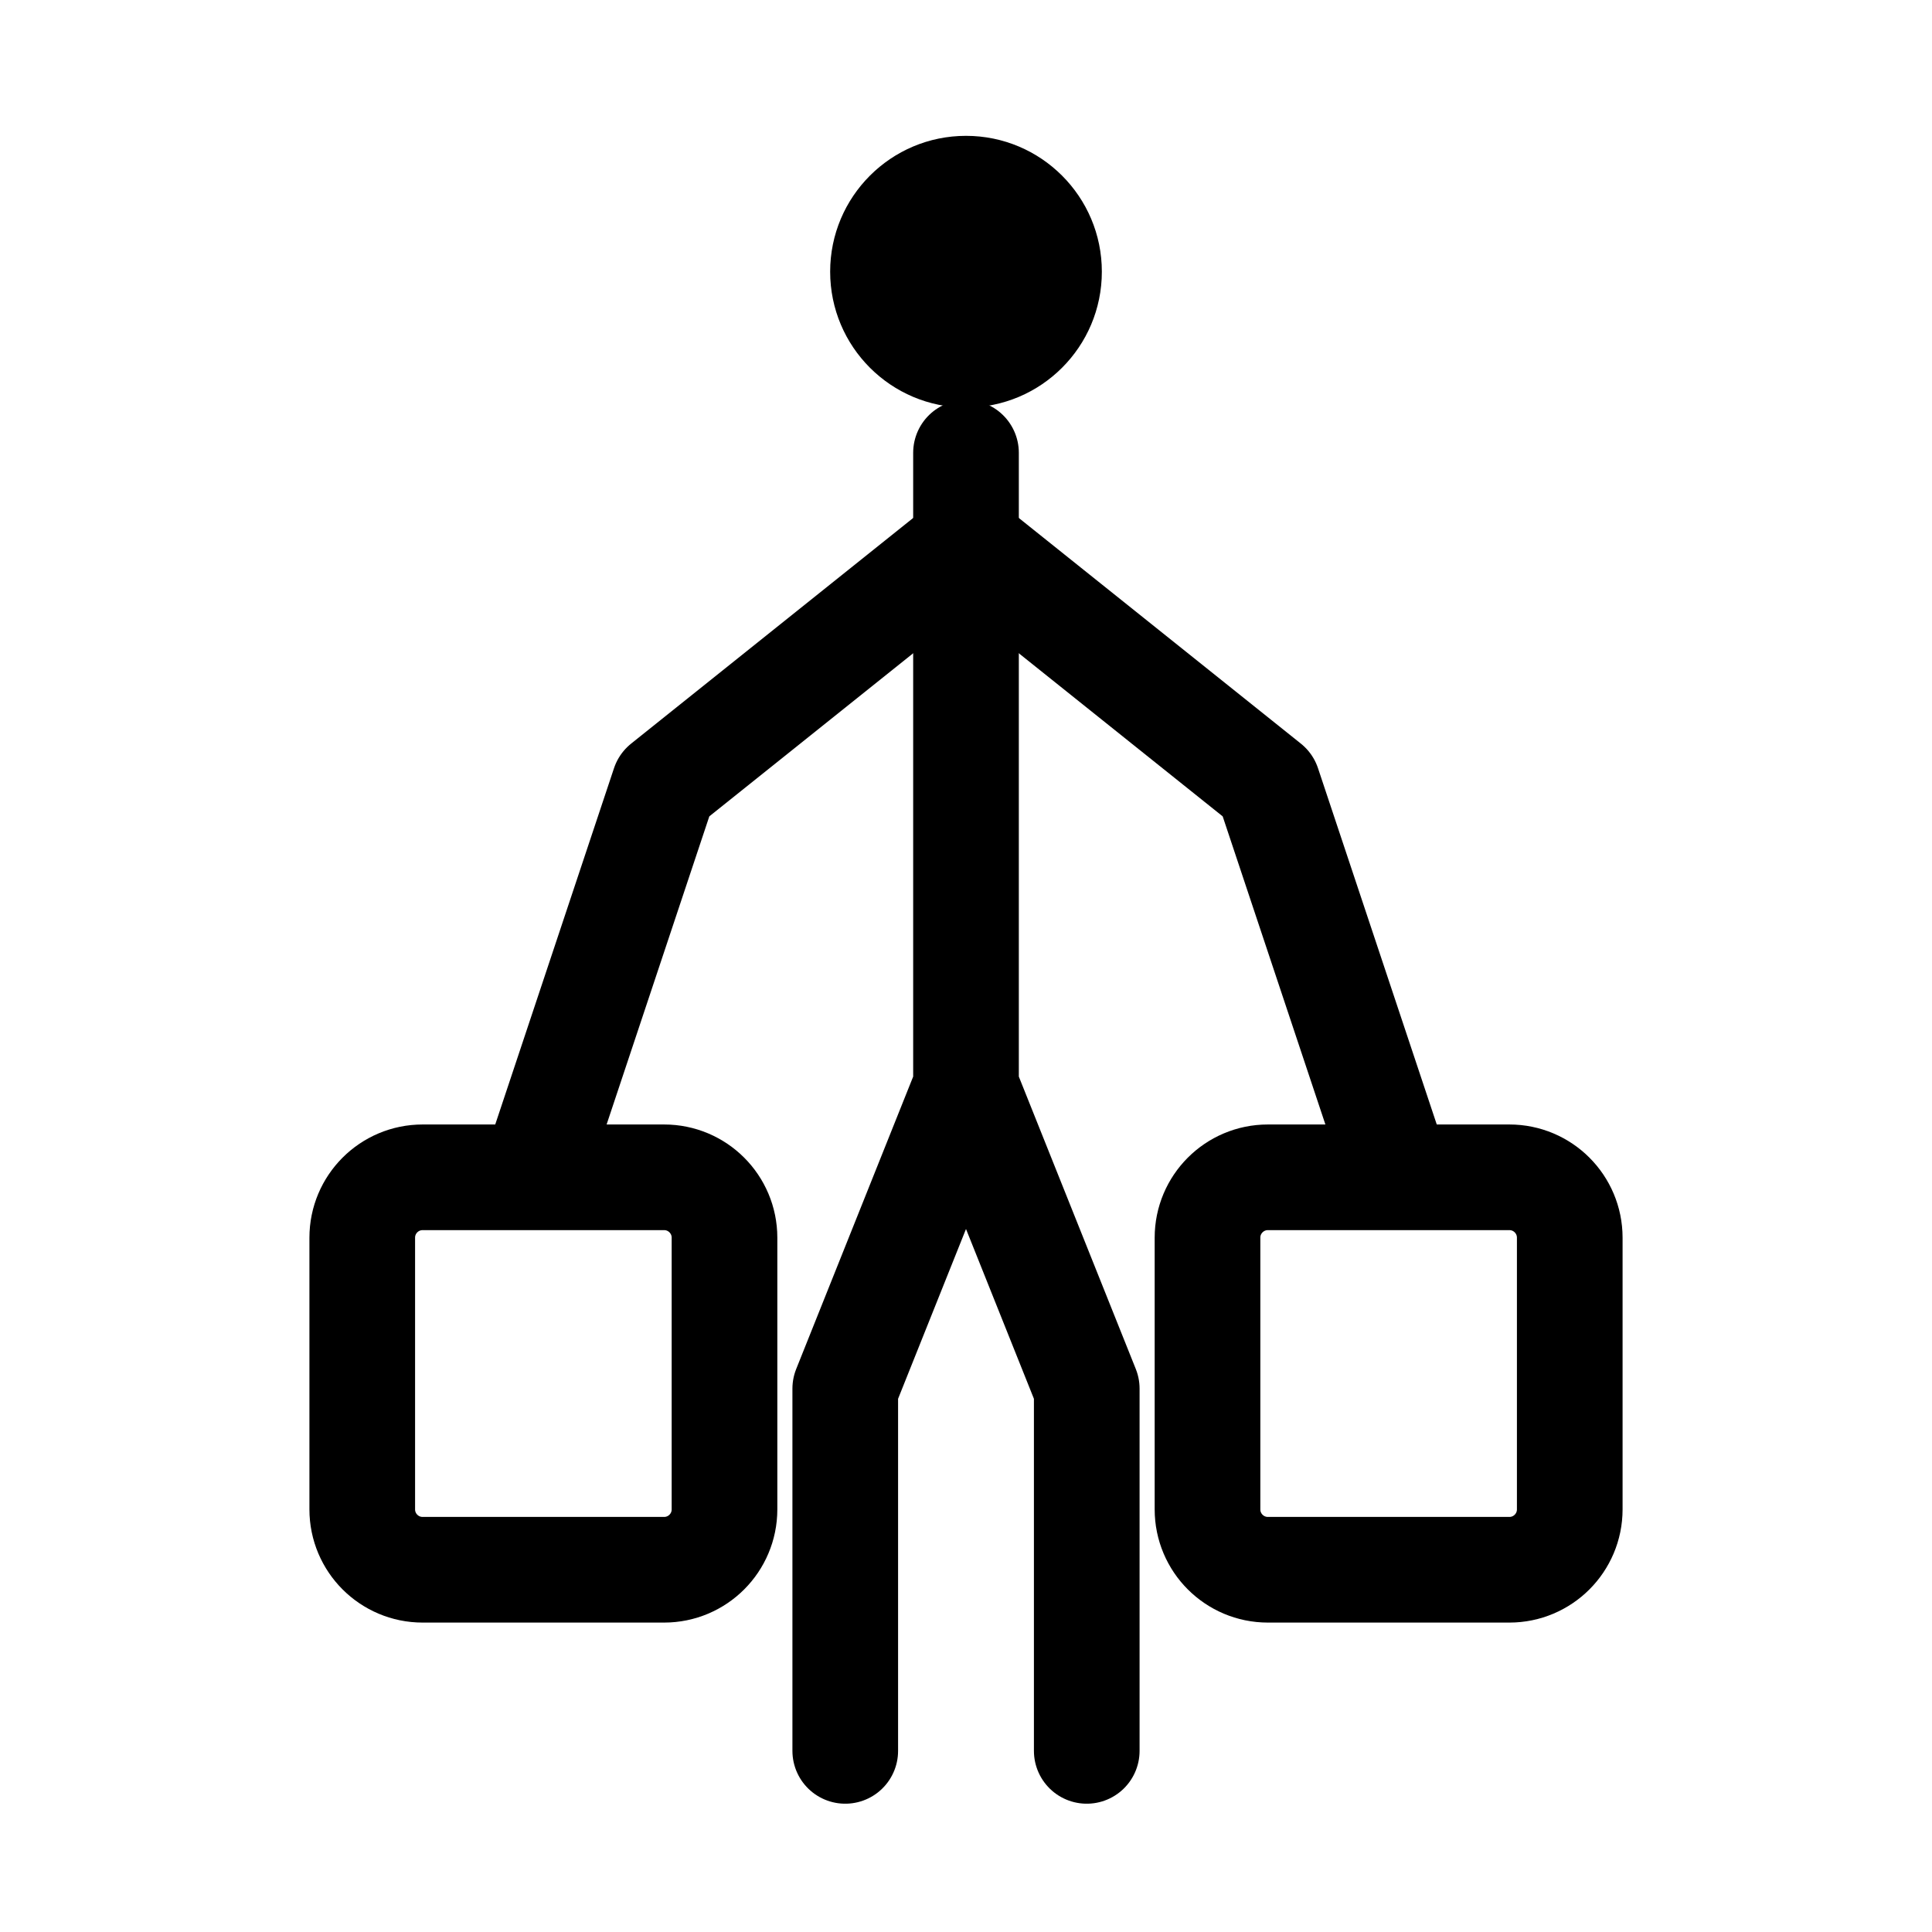
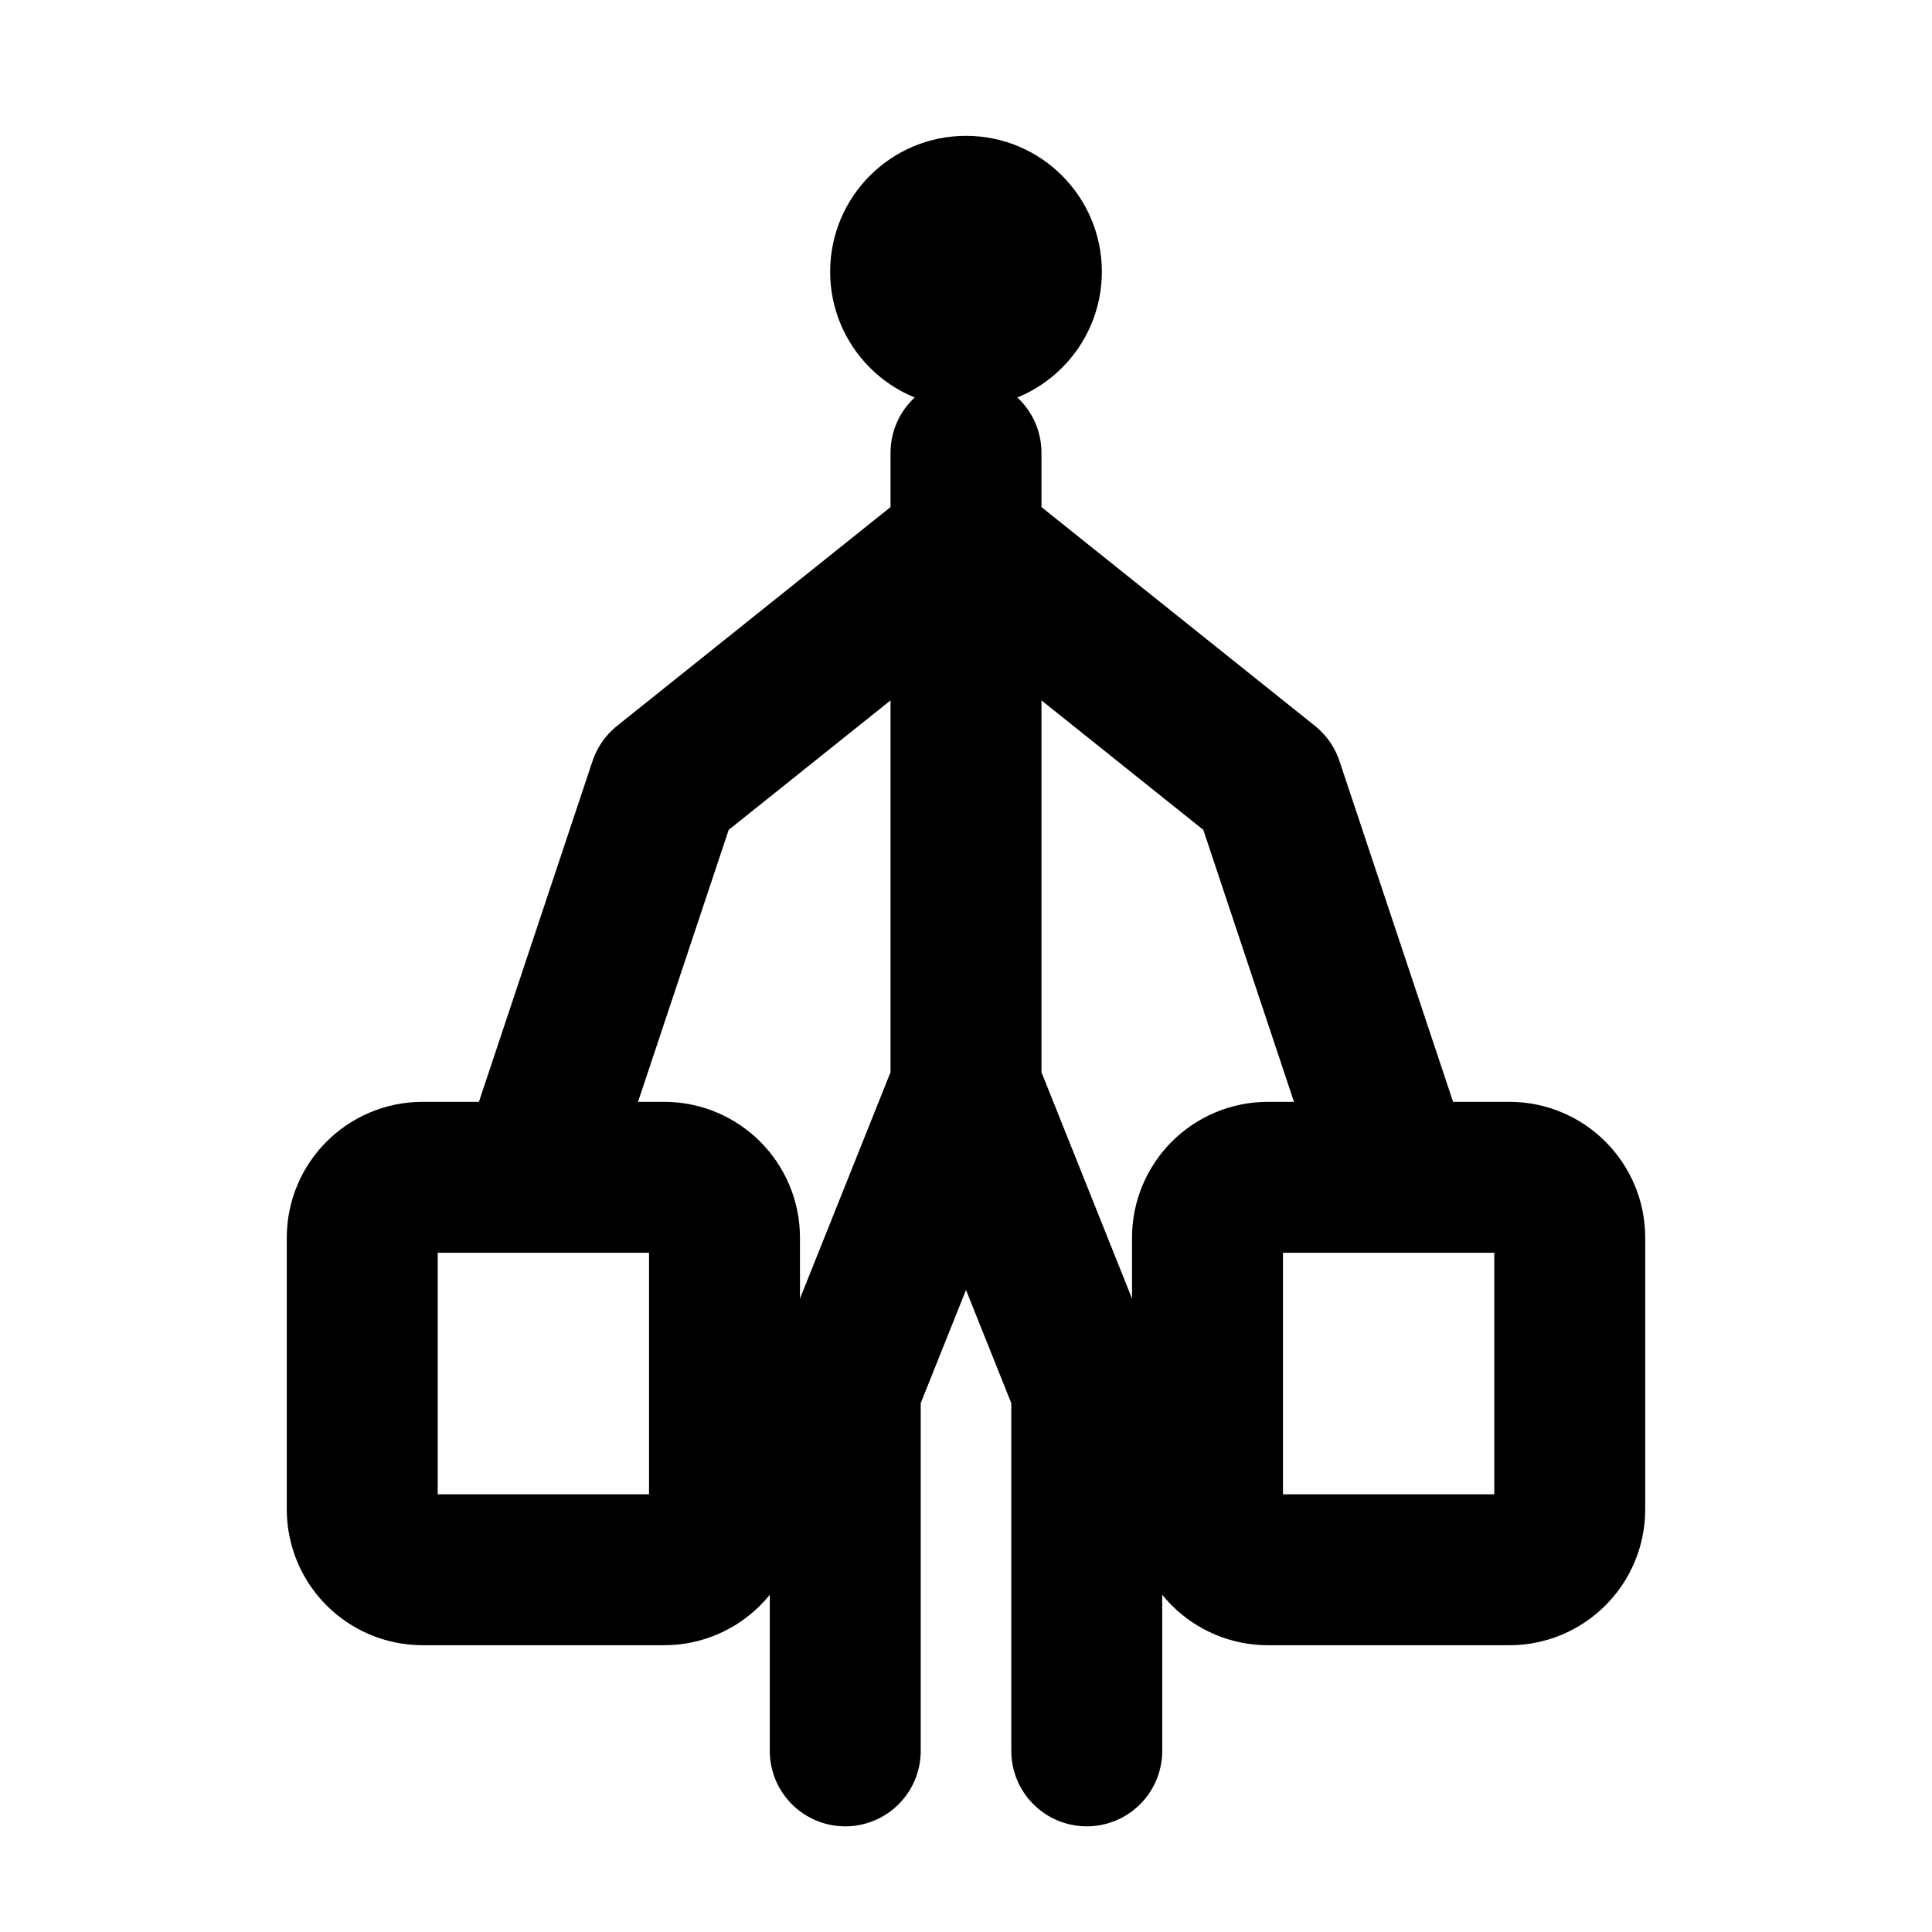
- <svg xmlns="http://www.w3.org/2000/svg" viewBox="0 0 64 64" fill="none" stroke="#000" stroke-width="3.5" stroke-linecap="round" stroke-linejoin="round">
+ <svg xmlns="http://www.w3.org/2000/svg" viewBox="0 0 64 64" fill="none" stroke="#000" stroke-width="5" stroke-linecap="round" stroke-linejoin="round">
  <circle cx="32" cy="9" r="4.5" fill="#000" stroke="none" />
  <path d="M32 15v21l-4 10v12M32 36l4 10v12" />
  <path d="M32 18l-10 8-4 12M32 18l10 8 4 12" />
  <rect x="12" y="39" width="12" height="13" rx="2" />
  <rect x="40" y="39" width="12" height="13" rx="2" />
</svg>
